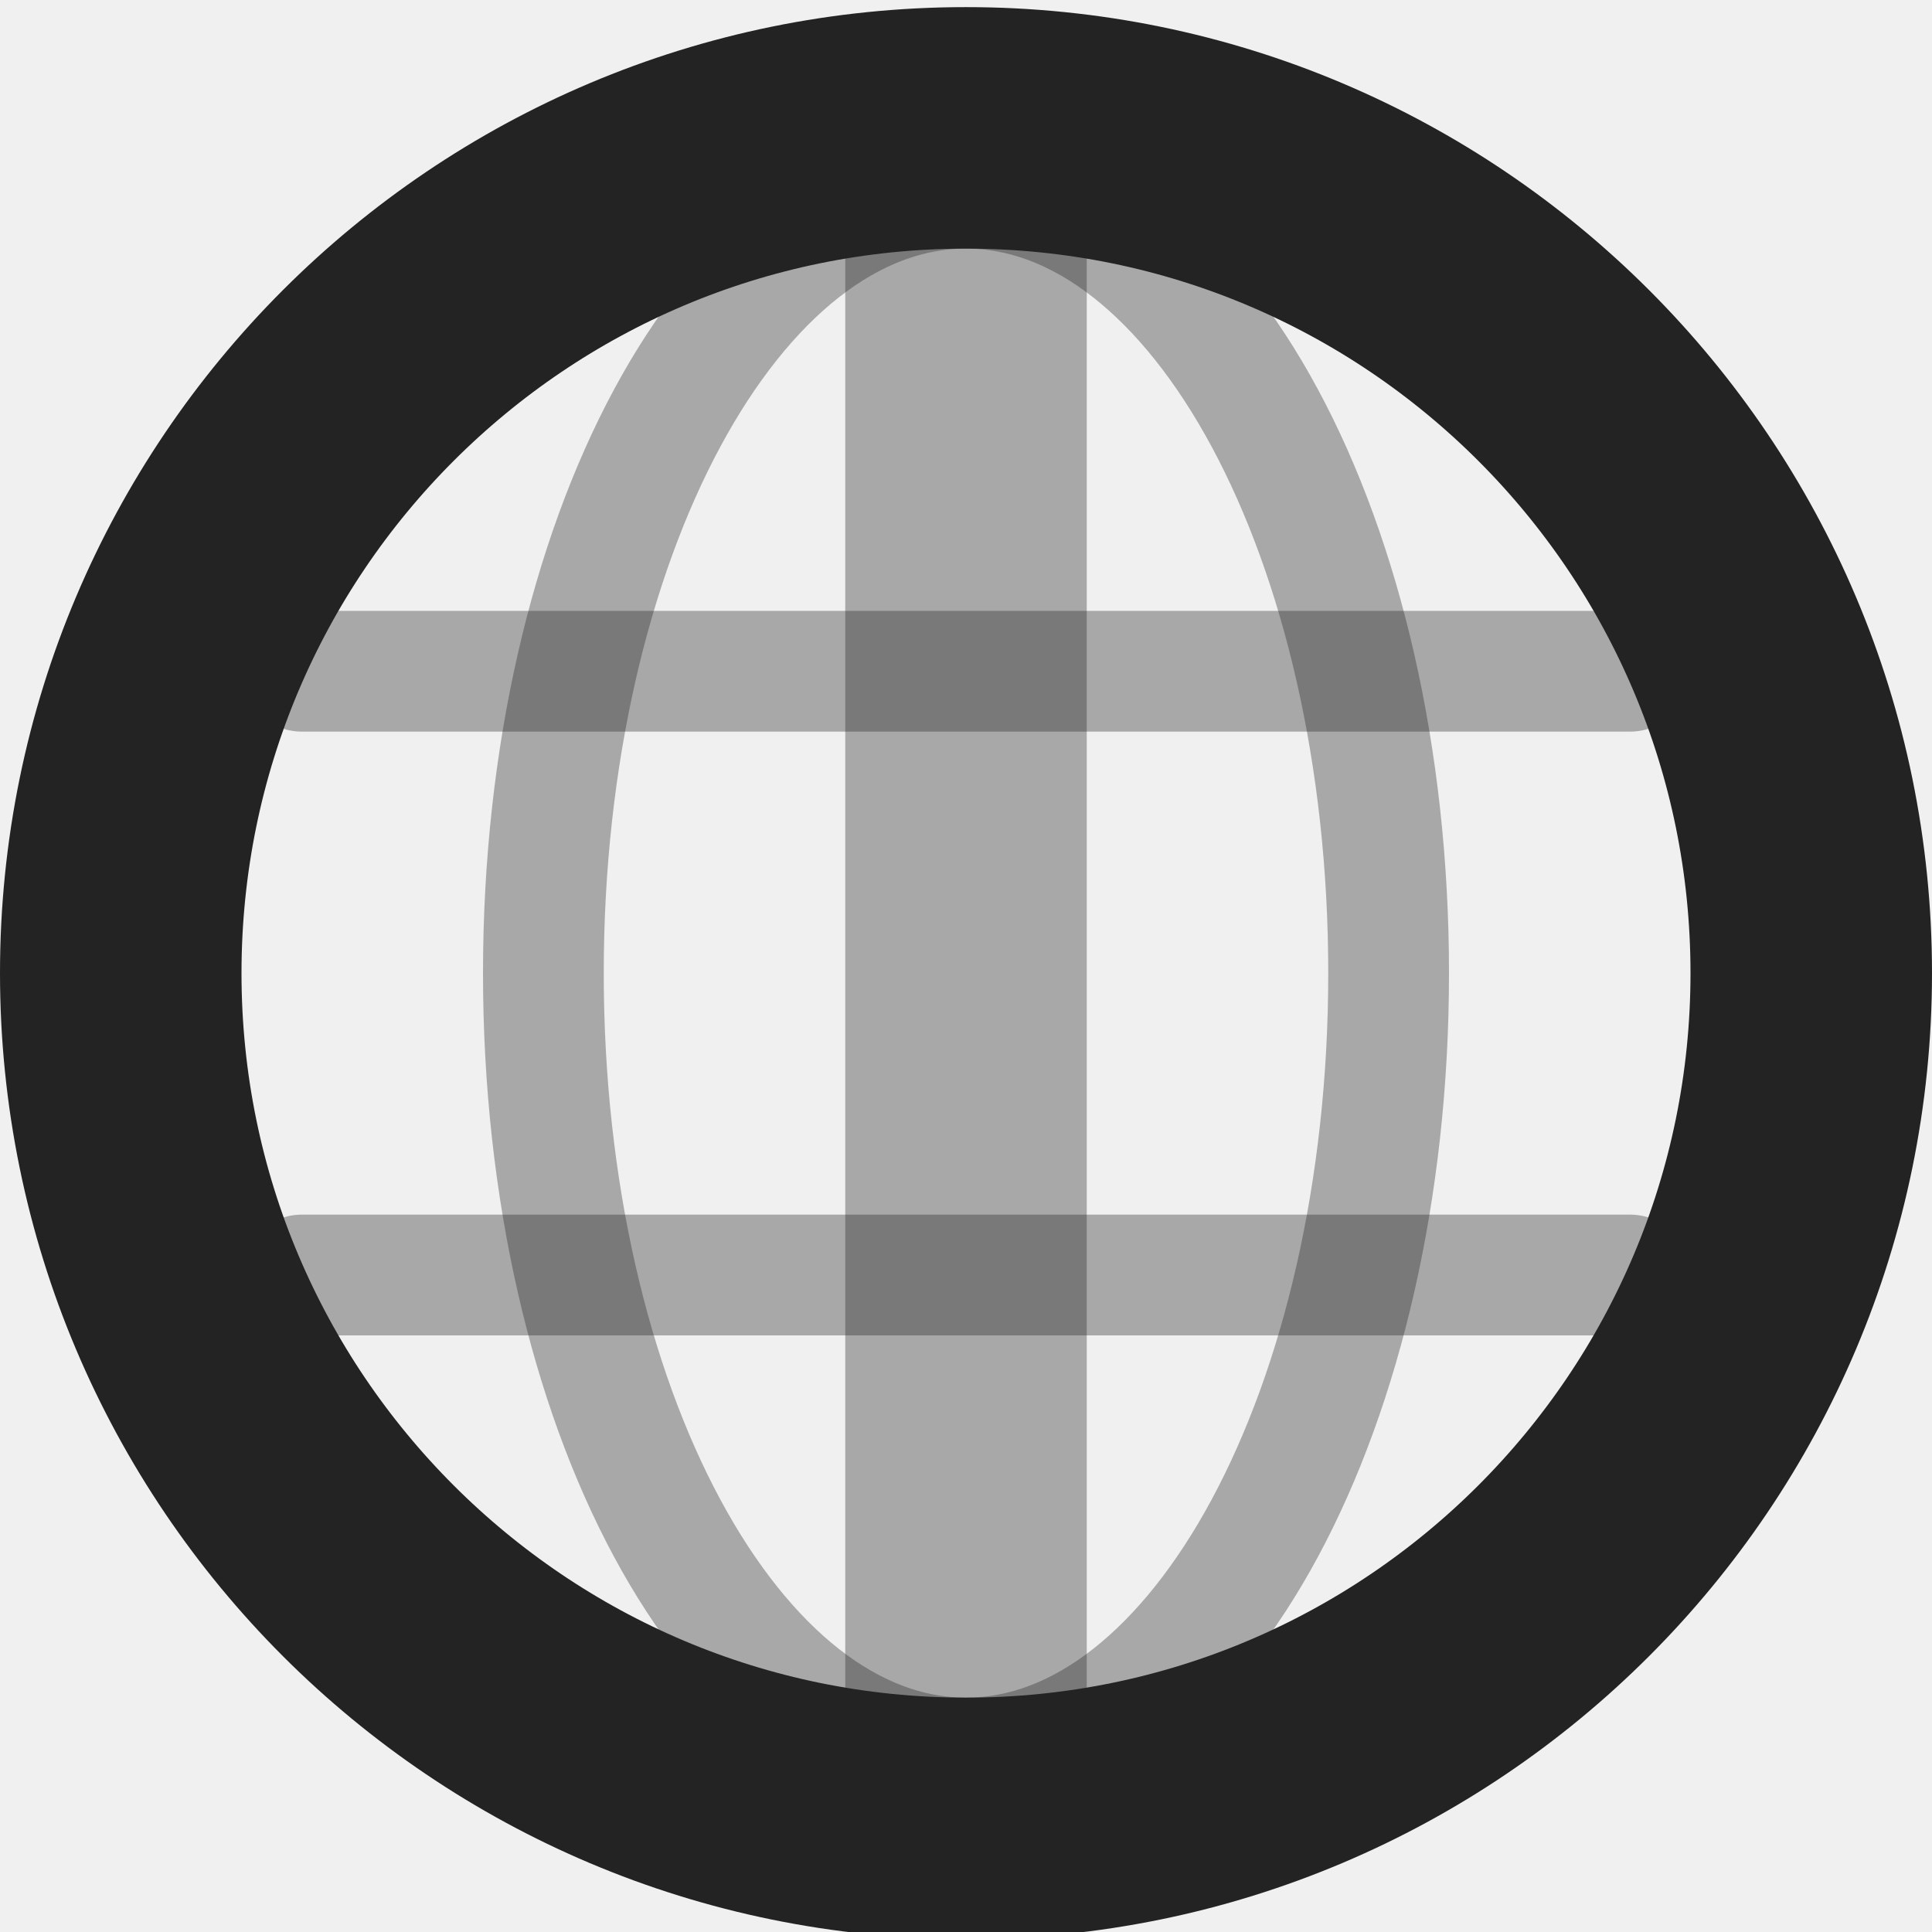
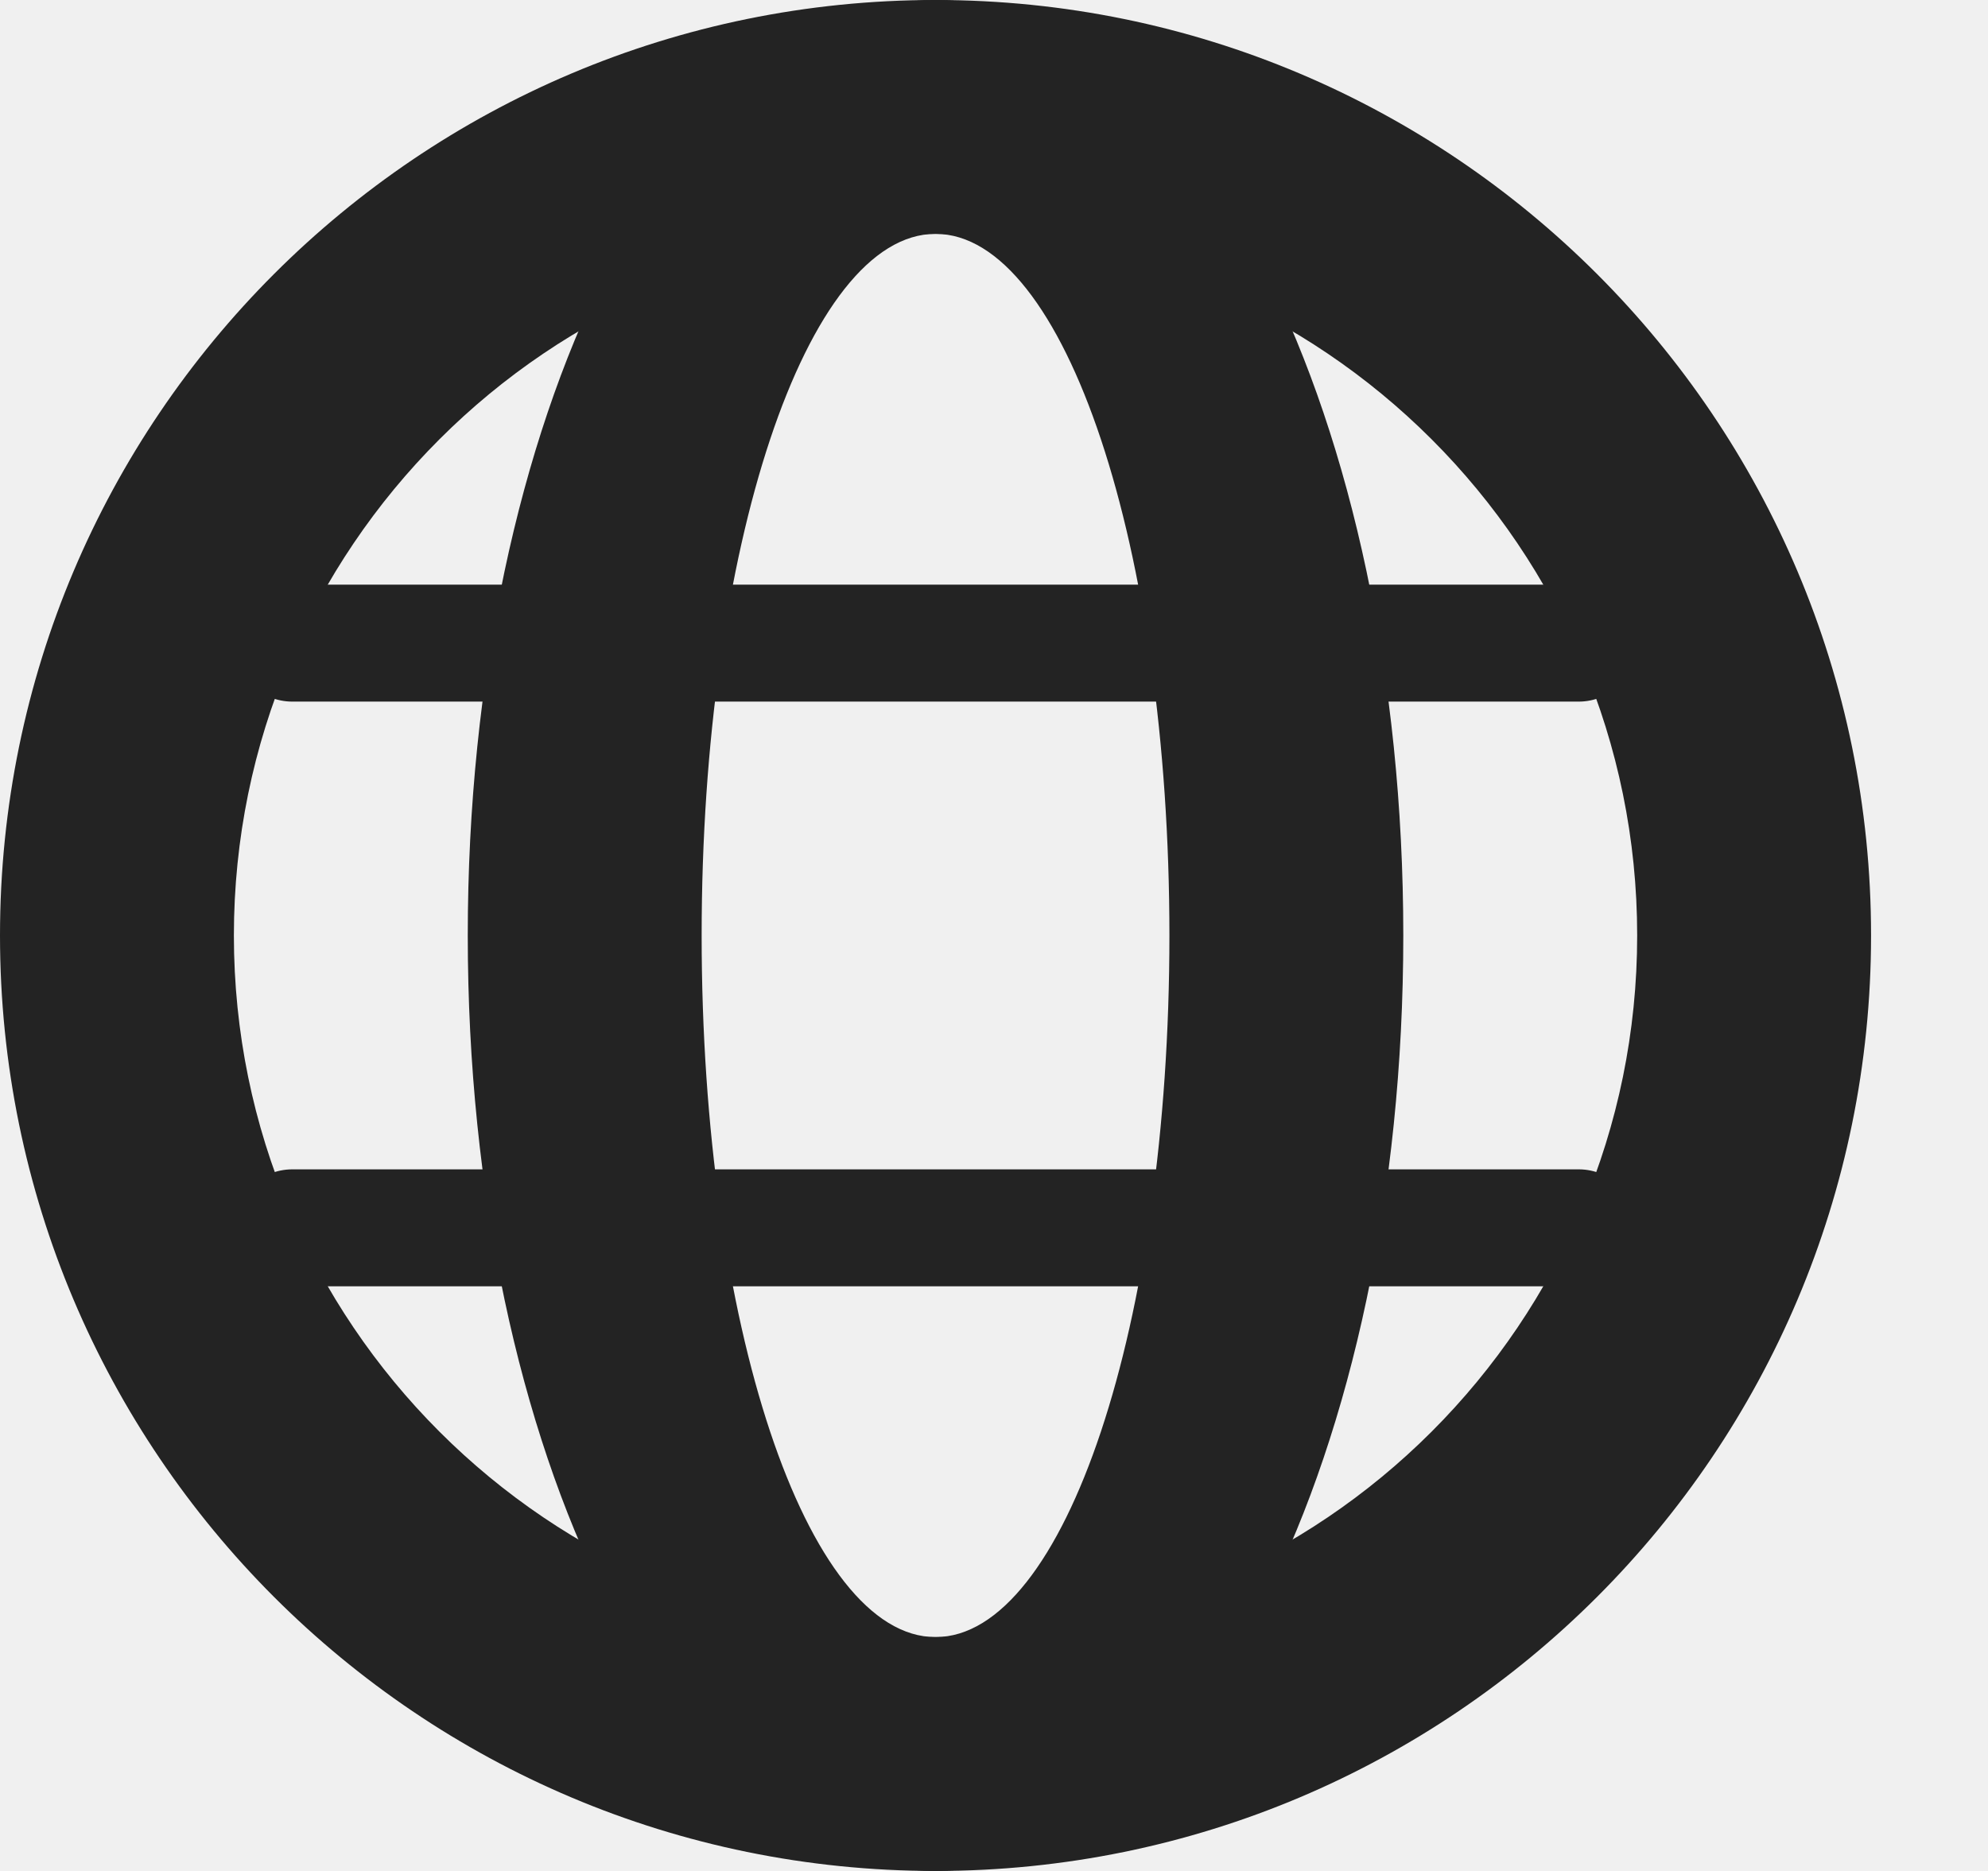
- <svg xmlns="http://www.w3.org/2000/svg" width="16" height="16" viewBox="0 0 16 16" fill="none">
-   <g clip-path="url(#clip0_1527_4688)">
-     <path d="M0.03 0.059H16.03V16.059H0.03V0.059Z" fill="#808080" fill-opacity="0.00" />
-     <path d="M8 15.059C11.866 15.059 15 11.925 15 8.059C15 4.193 11.866 1.059 8 1.059C4.134 1.059 1 4.193 1 8.059C1 11.925 4.134 15.059 8 15.059Z" stroke="#232323" stroke-width="2" stroke-linecap="square" />
-     <path opacity="0.35" d="M13.5 5.059H2.5C2.224 5.059 2 5.283 2 5.559C2 5.835 2.224 6.059 2.5 6.059H13.5C13.776 6.059 14 5.835 14 5.559C14 5.283 13.776 5.059 13.5 5.059Z" fill="#232323" />
-     <path opacity="0.35" d="M13.5 10.059H2.5C2.224 10.059 2 10.283 2 10.559C2 10.835 2.224 11.059 2.5 11.059H13.5C13.776 11.059 14 10.835 14 10.559C14 10.283 13.776 10.059 13.5 10.059Z" fill="#232323" />
-     <path opacity="0.35" d="M8 14.559C9.933 14.559 11.5 11.649 11.5 8.059C11.5 4.469 9.933 1.559 8 1.559C6.067 1.559 4.5 4.469 4.5 8.059C4.5 11.649 6.067 14.559 8 14.559Z" stroke="#232323" stroke-linecap="square" />
-     <path opacity="0.35" d="M8.5 1.059H7.5C7.224 1.059 7 1.283 7 1.559V14.559C7 14.835 7.224 15.059 7.5 15.059H8.5C8.776 15.059 9 14.835 9 14.559V1.559C9 1.283 8.776 1.059 8.5 1.059Z" fill="#232323" />
-   </g>
-   <defs>
-     <clipPath id="clip0_1527_4688">
-       <rect width="16.032" height="16.003" fill="white" transform="translate(0 0.0568848)" />
-     </clipPath>
-   </defs>
+ <svg xmlns="http://www.w3.org/2000/svg" width="17" height="16" viewBox="0 0 17 16" fill="none">
+   <path fill-rule="evenodd" clip-rule="evenodd" d="M8 0C12.418 0 16 3.582 16 8C16 12.418 12.418 16 8 16C3.582 16 0 12.418 0 8C0 3.582 3.582 0 8 0ZM8 2C4.686 2 2 4.686 2 8C2 11.314 4.686 14 8 14C11.314 14 14 11.314 14 8C14 4.686 11.314 2 8 2Z" fill="#232323" />
+   <path d="M13.5 5H2.5C2.224 5 2 5.224 2 5.5C2 5.776 2.224 6 2.5 6H13.5C13.776 6 14 5.776 14 5.5C14 5.224 13.776 5 13.5 5Z" fill="#232323" />
+   <path d="M13.5 10H2.5C2.224 10 2 10.224 2 10.5C2 10.776 2.224 11 2.5 11H13.5C13.776 11 14 10.776 14 10.5C14 10.224 13.776 10 13.5 10Z" fill="#232323" />
+   <path fill-rule="evenodd" clip-rule="evenodd" d="M8 0C10.209 0 12 3.582 12 8C12 12.418 10.209 16 8 16C5.791 16 4 12.418 4 8C4 3.582 5.791 0 8 0ZM8 2C6.895 2 6 4.686 6 8C6 11.314 6.895 14 8 14C9.105 14 10 11.314 10 8C10 4.686 9.105 2 8 2Z" fill="#232323" />
</svg>
